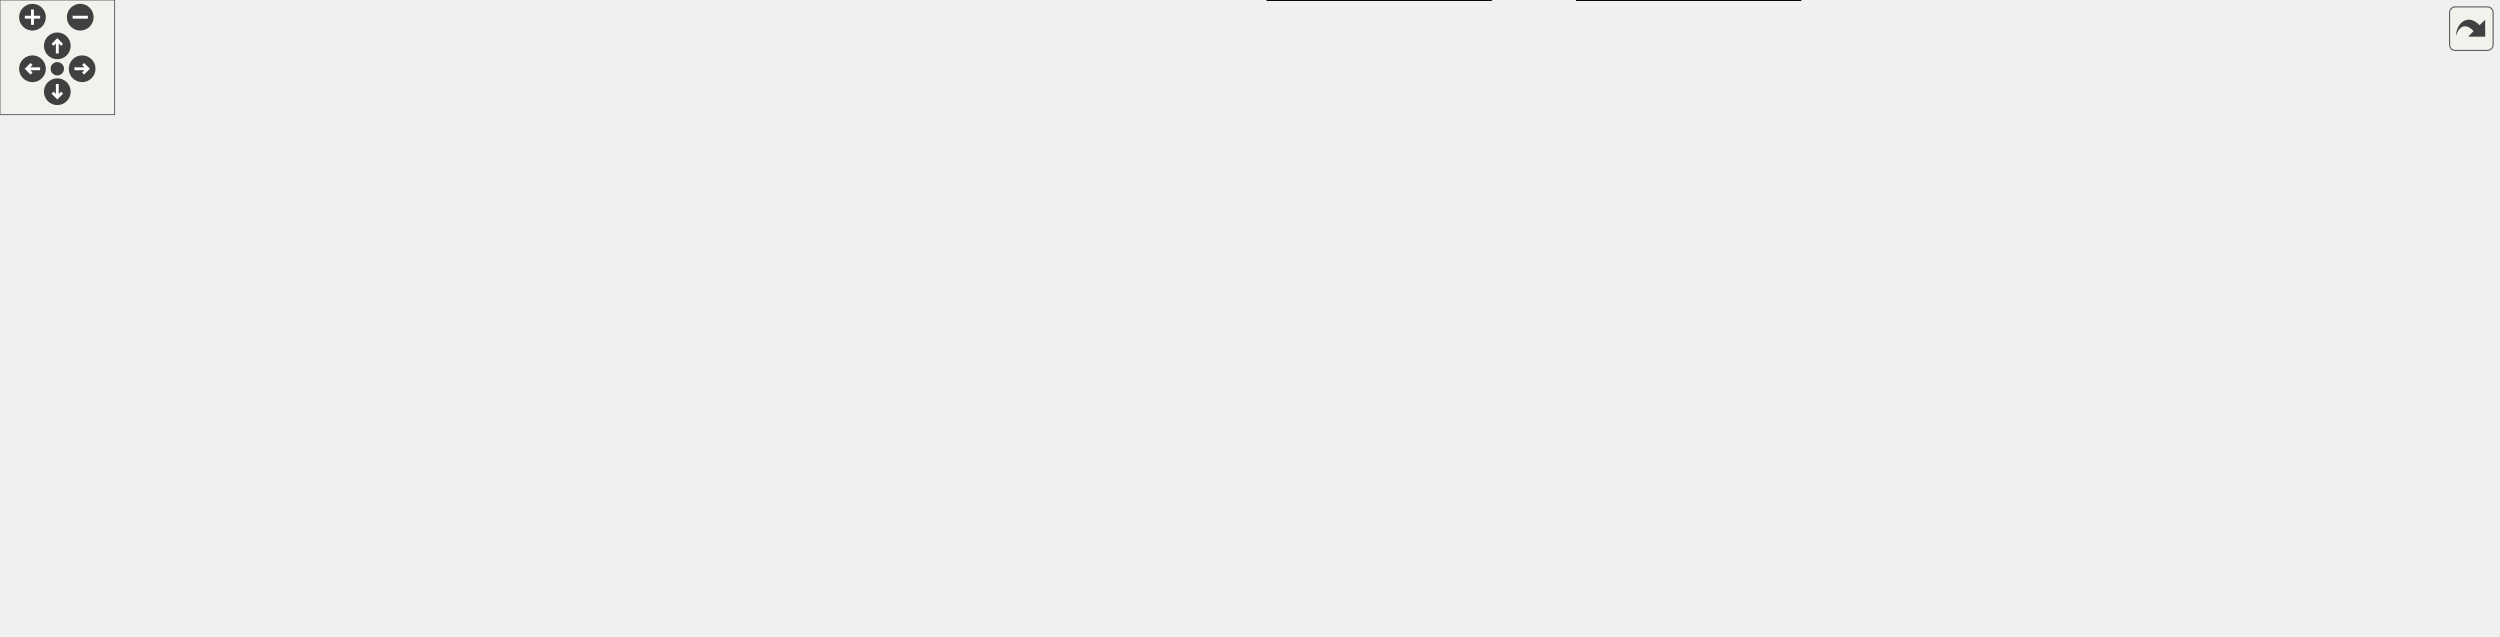
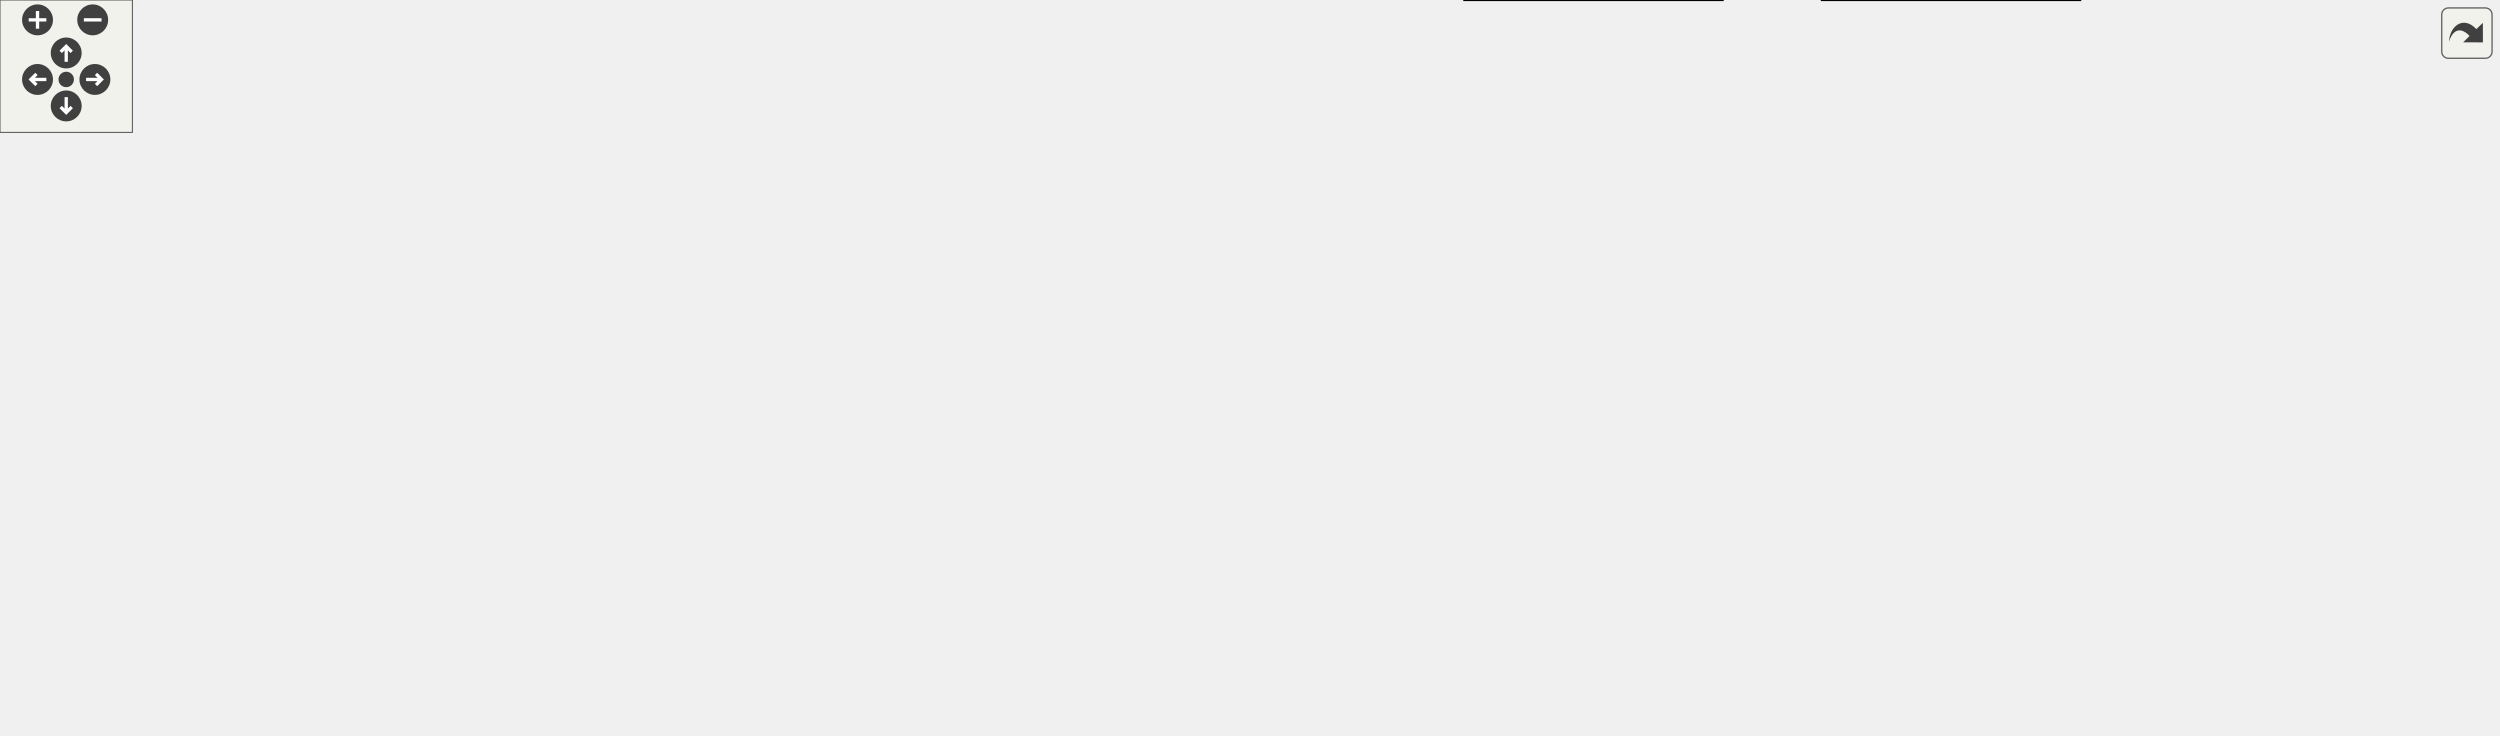
<svg xmlns="http://www.w3.org/2000/svg" xmlns:xlink="http://www.w3.org/1999/xlink" id="main" version="1.1" xml:space="preserve">
  <style type="text/css">
.edge:hover path { stroke: red; }
.edge:hover polygon { stroke: red; fill: red; }
</style>
  <defs>
    <circle id="rim" cx="0" cy="0" r="7" />
    <circle id="rim2" cx="0" cy="0" r="3.5" />
    <g id="zoomPlus">
      <use xlink:href="#rim" fill="#404040">
        <set attributeName="fill" to="#808080" begin="zoomplus.mouseover" end="zoomplus.mouseout" />
      </use>
      <path d="M-4,0h8M0,-4v8" fill="none" stroke="white" stroke-width="1.5" pointer-events="none" />
    </g>
    <g id="zoomMin">
      <use xlink:href="#rim" fill="#404040">
        <set attributeName="fill" to="#808080" begin="zoomminus.mouseover" end="zoomminus.mouseout" />
      </use>
      <path d="M-4,0h8" fill="none" stroke="white" stroke-width="1.5" pointer-events="none" />
    </g>
    <g id="dirArrow">
      <path fill="none" stroke="white" stroke-width="1.5" d="M0,-3.0v7 M-2.5,-0.5L0,-3.0L2.5,-0.5" />
    </g>
    <g id="resetDef">
      <use xlink:href="#rim2" fill="#404040">
        <set attributeName="fill" to="#808080" begin="reset.mouseover" end="reset.mouseout" />
      </use>
    </g>
  </defs>
  <svg id="graph" class="graph">
    <g id="viewport">
      <g id="node1" class="node">
        <polygon fill="#bfbfbf" stroke="black" points="0.5,-143.5 0.5,-164.5 111.5,-164.5 111.5,-143.5 0.5,-143.5" />
        <text text-anchor="middle" x="56" y="-151.5" font-family="Helvetica,sans-Serif" font-size="10.00">Vector3D::dotProduct</text>
      </g>
      <g id="node3" class="node">
        <a xlink:href="Renderer_8cpp.xhtml#a17ef754a4f478e115d6e7fb813702639" target="_top" xlink:title="pointBehindCut">
          <polygon fill="none" stroke="black" points="177.5,-222.5 177.5,-243.5 260.5,-243.5 260.5,-222.5 177.5,-222.5" />
          <text text-anchor="middle" x="219" y="-230.5" font-family="Helvetica,sans-Serif" font-size="10.00">pointBehindCut</text>
        </a>
      </g>
      <g id="edge2" class="edge">
        <path fill="none" stroke="midnightblue" d="M77.699,-170.545C95.707,-183.612 122.418,-201.502 148,-213 157.228,-217.147 167.521,-220.64 177.345,-223.486" />
        <polygon fill="midnightblue" stroke="midnightblue" points="79.725,-167.69 69.601,-164.567 75.567,-173.322 79.725,-167.69" />
      </g>
      <g id="node5" class="node">
        <a xlink:href="classRenderer.xhtml#a927f376a6283de3181b86f65b927386c" target="_top" xlink:title="Zeichnet die Tetraeder eines Materials des Objekts. ">
          <polygon fill="none" stroke="black" points="329,-241.5 329,-262.5 465,-262.5 465,-241.5 329,-241.5" />
          <text text-anchor="middle" x="397" y="-249.5" font-family="Helvetica,sans-Serif" font-size="10.00">Renderer::renderTetrahedra</text>
        </a>
      </g>
      <g id="edge6" class="edge">
        <path fill="none" stroke="midnightblue" d="M66.999,-173.345C81.846,-197.258 110.783,-236.779 148,-253 214.577,-282.017 301.007,-272.518 352.561,-262.56" />
        <polygon fill="midnightblue" stroke="midnightblue" points="69.985,-171.519 61.845,-164.738 63.98,-175.115 69.985,-171.519" />
      </g>
      <g id="node8" class="node">
        <a xlink:href="classInterpolator.xhtml#ad59ac6ed3822e08a67ac7d1ee88a5bd2" target="_top" xlink:title="Ermittelt den Wert für einen beliebigen Punkt in einer Ebene. ">
          <polygon fill="none" stroke="black" points="155,-182.5 155,-203.5 283,-203.5 283,-182.5 155,-182.5" />
          <text text-anchor="middle" x="219" y="-190.5" font-family="Helvetica,sans-Serif" font-size="10.00">Interpolator::interpolateTri</text>
        </a>
      </g>
      <g id="edge8" class="edge">
        <path fill="none" stroke="midnightblue" d="M109.886,-166.893C130.96,-171.935 154.827,-177.646 174.855,-182.438" />
        <polygon fill="midnightblue" stroke="midnightblue" points="110.65,-163.477 100.11,-164.554 109.021,-170.285 110.65,-163.477" />
      </g>
      <g id="node10" class="node">
        <a xlink:href="classInterpolator.xhtml#a30e714ca6dff9b5745d029f95af1420a" target="_top" xlink:title="Ermittelt den Wert für einen beliebigen Punkt im Raum. ">
          <polygon fill="none" stroke="black" points="153.5,-104.5 153.5,-125.5 284.5,-125.5 284.5,-104.5 153.5,-104.5" />
          <text text-anchor="middle" x="219" y="-112.5" font-family="Helvetica,sans-Serif" font-size="10.00">Interpolator::interpolateTet</text>
        </a>
      </g>
      <g id="edge10" class="edge">
        <path fill="none" stroke="midnightblue" d="M109.886,-141.107C130.96,-136.065 154.827,-130.354 174.855,-125.562" />
        <polygon fill="midnightblue" stroke="midnightblue" points="109.021,-137.715 100.11,-143.446 110.65,-144.523 109.021,-137.715" />
      </g>
      <g id="node28" class="node">
        <a xlink:href="classAnalyzer.xhtml#a2a7b5f169f664ccd9f206e508cba78ef" target="_top" xlink:title="Ermittelt Daten für ein Objekt. ">
          <polygon fill="none" stroke="black" points="822.5,-143.5 822.5,-164.5 945.5,-164.5 945.5,-143.5 822.5,-143.5" />
          <text text-anchor="middle" x="884" y="-151.5" font-family="Helvetica,sans-Serif" font-size="10.00">Analyzer::analyzeObject</text>
        </a>
      </g>
-       <g id="edge42" class="edge">
+       <g id="edge40" class="edge">
        <path fill="none" stroke="midnightblue" d="M121.755,-154C190.427,-154 301.272,-154 397,-154 397,-154 397,-154 563,-154 653.281,-154 757.845,-154 822.462,-154" />
        <polygon fill="midnightblue" stroke="midnightblue" points="121.52,-150.5 111.52,-154 121.52,-157.5 121.52,-150.5" />
      </g>
-       <g id="node42" class="node">
+       <g id="node40" class="node">
        <a xlink:href="namespaceUtils.xhtml#a5f216cc7011a901130db81321b565334" target="_top" xlink:title="Testet, ob ein Strahl ein Dreieck schneidet. ">
          <polygon fill="none" stroke="black" points="152,-24.5 152,-45.5 286,-45.5 286,-24.5 152,-24.5" />
          <text text-anchor="middle" x="219" y="-32.5" font-family="Helvetica,sans-Serif" font-size="10.00">Utils::rayIntersectsTriangle</text>
        </a>
      </g>
-       <g id="edge44" class="edge">
+       <g id="edge42" class="edge">
        <path fill="none" stroke="midnightblue" d="M68.751,-134.881C84.687,-112.465 114.034,-75.746 148,-55 154.229,-51.195 161.205,-48.093 168.285,-45.57" />
        <polygon fill="midnightblue" stroke="midnightblue" points="65.77,-133.039 62.951,-143.253 71.523,-137.026 65.77,-133.039" />
      </g>
-       <g id="node47" class="node">
+       <g id="node45" class="node">
        <a xlink:href="namespaceUtils.xhtml#a9b995a1220a78be108b19bda4b776332" target="_top" xlink:title="Testet, ob sich ein Punkt innerhalb eines Tetraeders befindet. ">
          <polygon fill="none" stroke="black" points="148,-64.5 148,-85.5 290,-85.5 290,-64.5 148,-64.5" />
          <text text-anchor="middle" x="219" y="-72.5" font-family="Helvetica,sans-Serif" font-size="10.00">Utils::pointInsideTetrahedron</text>
        </a>
      </g>
-       <g id="edge50" class="edge">
+       <g id="edge48" class="edge">
        <path fill="none" stroke="midnightblue" d="M77.699,-137.455C95.707,-124.388 122.418,-106.498 148,-95 156.176,-91.325 165.19,-88.165 173.971,-85.512" />
        <polygon fill="midnightblue" stroke="midnightblue" points="75.567,-134.678 69.601,-143.433 79.725,-140.31 75.567,-134.678" />
      </g>
      <g id="edge4" class="edge">
        <path fill="none" stroke="midnightblue" d="M270.786,-238.528C288.883,-240.459 309.483,-242.658 328.716,-244.711" />
        <polygon fill="midnightblue" stroke="midnightblue" points="271.048,-235.036 260.733,-237.455 270.305,-241.996 271.048,-235.036" />
      </g>
      <g id="node12" class="node">
        <a xlink:href="namespaceUtils.xhtml#a6a0ae18a42e2d206bc1b43da27820fe2" target="_top" xlink:title="Gibt den inter/extrapolierten Wert eines Punktes zurück. ">
          <polygon fill="none" stroke="black" points="345,-104.5 345,-125.5 449,-125.5 449,-104.5 345,-104.5" />
          <text text-anchor="middle" x="397" y="-112.5" font-family="Helvetica,sans-Serif" font-size="10.00">Utils::getPointValue</text>
        </a>
      </g>
      <g id="edge12" class="edge">
        <path fill="none" stroke="midnightblue" d="M294.924,-115C311.797,-115 329.312,-115 344.971,-115" />
        <polygon fill="midnightblue" stroke="midnightblue" points="294.522,-111.5 284.522,-115 294.522,-118.5 294.522,-111.5" />
      </g>
      <g id="node14" class="node">
        <a xlink:href="GUICutRenderWindow_8cpp.xhtml#aeaaae4c8452680389d221d0e60a6fc33" target="_top" xlink:title="Funktion zum verteilten berechnen der 2D-Temperaturverteilung. ">
          <polygon fill="none" stroke="black" points="525,-24.5 525,-45.5 601,-45.5 601,-24.5 525,-24.5" />
          <text text-anchor="middle" x="563" y="-32.5" font-family="Helvetica,sans-Serif" font-size="10.00">render_thread</text>
        </a>
      </g>
      <g id="edge14" class="edge">
        <path fill="none" stroke="midnightblue" d="M457.451,-100.605C461.12,-98.933 464.669,-97.071 468,-95 488.311,-82.371 484.025,-68.155 504,-55 510.323,-50.836 517.599,-47.453 524.835,-44.737" />
        <polygon fill="midnightblue" stroke="midnightblue" points="456.09,-97.38 448.143,-104.386 458.725,-103.866 456.09,-97.38" />
      </g>
      <g id="node20" class="node">
        <a xlink:href="classAnalyzer.xhtml#a8f73ee0aa71ae395a74b43dc76b35458" target="_top" xlink:title="Ermittelt Daten für einen Punkt am aktuell ausgewählten Zeitpunkt. ">
          <polygon fill="none" stroke="black" points="504.5,-64.5 504.5,-85.5 621.5,-85.5 621.5,-64.5 504.5,-64.5" />
          <text text-anchor="middle" x="563" y="-72.5" font-family="Helvetica,sans-Serif" font-size="10.00">Analyzer::analyzePoint</text>
        </a>
      </g>
      <g id="edge20" class="edge">
        <path fill="none" stroke="midnightblue" d="M450.581,-102.089C472.828,-96.728 498.314,-90.587 519.389,-85.509" />
        <polygon fill="midnightblue" stroke="midnightblue" points="449.516,-98.745 440.615,-104.49 451.156,-105.55 449.516,-98.745" />
      </g>
      <g id="node24" class="node">
        <a xlink:href="MeshProcessor_8cpp.xhtml#ad2670c4e8381f9a0a89c65f5559ed421" target="_top" xlink:title="interpolatePoint">
          <polygon fill="none" stroke="black" points="521,-104.5 521,-125.5 605,-125.5 605,-104.5 521,-104.5" />
          <text text-anchor="middle" x="563" y="-112.5" font-family="Helvetica,sans-Serif" font-size="10.00">interpolatePoint</text>
        </a>
      </g>
      <g id="edge24" class="edge">
        <path fill="none" stroke="midnightblue" d="M459.294,-115C479.826,-115 502.164,-115 520.832,-115" />
        <polygon fill="midnightblue" stroke="midnightblue" points="459.068,-111.5 449.068,-115 459.068,-118.5 459.068,-111.5" />
      </g>
      <g id="node16" class="node">
        <a xlink:href="classGUICutRenderWindow.xhtml#a9eedb7088ad31f4680a77ed3a06fa60c" target="_top" xlink:title="Berechnet die 2D-Temperaturverteilung als Grafik. ">
          <polygon fill="none" stroke="black" points="663.5,-0 663.5,-34 780.5,-34 780.5,-0 663.5,-0" />
          <text text-anchor="start" x="671.5" y="-21" font-family="Helvetica,sans-Serif" font-size="10.00">GUICutRenderWindow</text>
          <text text-anchor="middle" x="722" y="-8" font-family="Helvetica,sans-Serif" font-size="10.00">::renderImage</text>
        </a>
      </g>
      <g id="edge16" class="edge">
        <path fill="none" stroke="midnightblue" d="M611.043,-29.561C627.535,-27.694 646.18,-25.583 663.414,-23.632" />
        <polygon fill="midnightblue" stroke="midnightblue" points="610.627,-26.086 601.084,-30.689 611.415,-33.041 610.627,-26.086" />
      </g>
      <g id="node18" class="node">
        <a xlink:href="classGUICutRenderWindow.xhtml#a7cd1bfbec53756a1cbbe1616b4d46c7a" target="_top" xlink:title="Behandelt das Drücken des Buttons zur Berechnung der zweidimensionalen Temperaturverteilung. ">
          <polygon fill="none" stroke="black" points="825.5,-0 825.5,-34 942.5,-34 942.5,-0 825.5,-0" />
          <text text-anchor="start" x="833.5" y="-21" font-family="Helvetica,sans-Serif" font-size="10.00">GUICutRenderWindow</text>
          <text text-anchor="middle" x="884" y="-8" font-family="Helvetica,sans-Serif" font-size="10.00">::renderCutBtClick</text>
        </a>
      </g>
      <g id="edge18" class="edge">
        <path fill="none" stroke="midnightblue" d="M791.263,-17C802.624,-17 814.3,-17 825.371,-17" />
        <polygon fill="midnightblue" stroke="midnightblue" points="790.944,-13.5 780.944,-17 790.944,-20.5 790.944,-13.5" />
      </g>
      <g id="node22" class="node">
        <a xlink:href="classGUIAnalyzePointWindow.xhtml#aa84ea9958e8b41423f01316d01ba5151" target="_top" xlink:title="Event-Tabellendeklaration für wxWidgets. ">
          <polygon fill="none" stroke="black" points="658,-52 658,-86 786,-86 786,-52 658,-52" />
          <text text-anchor="start" x="666" y="-73" font-family="Helvetica,sans-Serif" font-size="10.00">GUIAnalyzePointWindow</text>
          <text text-anchor="middle" x="722" y="-60" font-family="Helvetica,sans-Serif" font-size="10.00">::analyzePoint</text>
        </a>
      </g>
      <g id="edge22" class="edge">
        <path fill="none" stroke="midnightblue" d="M631.811,-72.403C640.466,-72.077 649.294,-71.744 657.874,-71.42" />
        <polygon fill="midnightblue" stroke="midnightblue" points="631.615,-68.908 621.754,-72.783 631.879,-75.903 631.615,-68.908" />
      </g>
      <g id="node26" class="node">
        <a xlink:href="classMeshProcessor.xhtml#a060c3815db33f8e52ac620ed2239ccc9" target="_top" xlink:title="Berechnet die Temperaturverteilung für ein Objekt. ">
          <polygon fill="none" stroke="black" points="659.5,-104.5 659.5,-125.5 784.5,-125.5 784.5,-104.5 659.5,-104.5" />
          <text text-anchor="middle" x="722" y="-112.5" font-family="Helvetica,sans-Serif" font-size="10.00">MeshProcessor::process</text>
        </a>
      </g>
      <g id="edge26" class="edge">
        <path fill="none" stroke="midnightblue" d="M615.595,-115C629.564,-115 644.789,-115 659.241,-115" />
        <polygon fill="midnightblue" stroke="midnightblue" points="615.192,-111.5 605.192,-115 615.192,-118.5 615.192,-111.5" />
      </g>
      <g id="edge28" class="edge">
        <path fill="none" stroke="midnightblue" d="M775.84,-127.961C796.715,-132.987 820.311,-138.667 840.125,-143.438" />
        <polygon fill="midnightblue" stroke="midnightblue" points="776.381,-124.492 765.84,-125.554 774.743,-131.297 776.381,-124.492" />
      </g>
-       <g id="node36" class="node">
+       <g id="node34" class="node">
        <a xlink:href="classObjectData.xhtml#af3a850833d08eb9b45357449f455e24d" target="_top" xlink:title="Zerlegt das Objekt in Tetraeder (Schnittstelle zur Tetgen-Bibliothek) und Berechnet die Temperaturver...">
          <polygon fill="none" stroke="black" points="823,-103.5 823,-124.5 945,-124.5 945,-103.5 823,-103.5" />
          <text text-anchor="middle" x="884" y="-111.5" font-family="Helvetica,sans-Serif" font-size="10.00">ObjectData::calculateIO</text>
        </a>
      </g>
-       <g id="edge36" class="edge">
+       <g id="edge34" class="edge">
        <path fill="none" stroke="midnightblue" d="M794.745,-114.551C804.14,-114.493 813.684,-114.434 822.866,-114.377" />
        <polygon fill="midnightblue" stroke="midnightblue" points="794.612,-111.052 784.633,-114.613 794.655,-118.051 794.612,-111.052" />
      </g>
      <g id="node30" class="node">
        <a xlink:href="classGUIAnalyzeOutputWindow.xhtml#a9ea5a7cf46d6189f368315903508cecc" target="_top" xlink:title="Methode zum aktualisieren des Fensters, alle Objekte werden erneut analysiert und die aktualisierten ...">
          <polygon fill="none" stroke="black" points="990,-163 990,-197 1124,-197 1124,-163 990,-163" />
          <text text-anchor="start" x="998" y="-184" font-family="Helvetica,sans-Serif" font-size="10.00">GUIAnalyzeOutputWindow</text>
          <text text-anchor="middle" x="1057" y="-171" font-family="Helvetica,sans-Serif" font-size="10.00">::Update</text>
        </a>
      </g>
      <g id="edge30" class="edge">
        <path fill="none" stroke="midnightblue" d="M956.127,-164.84C967.313,-166.521 978.83,-168.252 989.9,-169.916" />
        <polygon fill="midnightblue" stroke="midnightblue" points="956.377,-161.338 945.968,-163.313 955.337,-168.261 956.377,-161.338" />
      </g>
-       <g id="node34" class="node">
+       <g id="node32" class="node">
        <a xlink:href="classGUITimeline.xhtml#a099f3654aa6e7ea04df861851a0e9ec8" target="_top" xlink:title="Sucht den Zeitpunkt zwischen zwei markierten Stellen auf der Sensordaten-Zeitleiste, für den der Wäremeenergiegehalt maximal wird. ">
          <polygon fill="none" stroke="black" points="988.5,-123.5 988.5,-144.5 1125.5,-144.5 1125.5,-123.5 988.5,-123.5" />
          <text text-anchor="middle" x="1057" y="-131.5" font-family="Helvetica,sans-Serif" font-size="10.00">GUITimeline::findMaxValue</text>
        </a>
      </g>
-       <g id="edge34" class="edge">
+       <g id="edge32" class="edge">
        <path fill="none" stroke="midnightblue" d="M956.108,-145.664C966.804,-144.427 977.801,-143.156 988.422,-141.928" />
        <polygon fill="midnightblue" stroke="midnightblue" points="955.5,-142.211 945.968,-146.836 956.304,-149.164 955.5,-142.211" />
      </g>
-       <g id="node32" class="node">
-         <a xlink:href="classGUIAnalyzeOutputWindow.xhtml#af9407245a6b2a0478579c4d592a31e63" target="_top" xlink:title="Der Konstruktor. ">
-           <polygon fill="none" stroke="black" points="1168,-163 1168,-197 1308,-197 1308,-163 1168,-163" />
-           <text text-anchor="start" x="1176" y="-184" font-family="Helvetica,sans-Serif" font-size="10.00">GUIAnalyzeOutputWindow</text>
-           <text text-anchor="middle" x="1238" y="-171" font-family="Helvetica,sans-Serif" font-size="10.00">::GUIAnalyzeOutputWindow</text>
-         </a>
-       </g>
-       <g id="edge32" class="edge">
-         <path fill="none" stroke="midnightblue" d="M1134.3,-180C1145.47,-180 1156.92,-180 1167.94,-180" />
-         <polygon fill="midnightblue" stroke="midnightblue" points="1134.14,-176.5 1124.14,-180 1134.14,-183.5 1134.14,-176.5" />
-       </g>
-       <g id="edge40" class="edge">
+       <g id="edge38" class="edge">
        <path fill="none" stroke="midnightblue" d="M955.714,-122.291C966.512,-123.539 977.628,-124.824 988.36,-126.065" />
        <polygon fill="midnightblue" stroke="midnightblue" points="955.816,-118.779 945.48,-121.108 955.012,-125.733 955.816,-118.779" />
      </g>
-       <g id="node38" class="node">
+       <g id="node36" class="node">
        <a xlink:href="classGUIMainWindow.xhtml#a0c2de30274c7f52ff74ec1217e47a9e5" target="_top" xlink:title="Berechnet die 3D-Temperaturverteilung neu. ">
          <polygon fill="none" stroke="black" points="982,-71 982,-105 1132,-105 1132,-71 982,-71" />
          <text text-anchor="start" x="990" y="-92" font-family="Helvetica,sans-Serif" font-size="10.00">GUIMainWindow::OnRecalcBt</text>
          <text text-anchor="middle" x="1057" y="-79" font-family="Helvetica,sans-Serif" font-size="10.00">Click</text>
        </a>
      </g>
-       <g id="edge38" class="edge">
+       <g id="edge36" class="edge">
        <path fill="none" stroke="midnightblue" d="M955.534,-103.249C964.197,-101.947 973.067,-100.614 981.782,-99.304" />
        <polygon fill="midnightblue" stroke="midnightblue" points="954.849,-99.813 945.48,-104.76 955.89,-106.735 954.849,-99.813" />
      </g>
-       <g id="node44" class="node">
+       <g id="node42" class="node">
        <a xlink:href="namespaceUtils.xhtml#af8fc5d6dab27f759ab5d76757a53023f" target="_top" xlink:title="Testet, ob sich ein Punkt innerhalb eines Körpers befindet. ">
          <polygon fill="none" stroke="black" points="340,-24.5 340,-45.5 454,-45.5 454,-24.5 340,-24.5" />
          <text text-anchor="middle" x="397" y="-32.5" font-family="Helvetica,sans-Serif" font-size="10.00">Utils::pointInsideMesh</text>
        </a>
      </g>
-       <g id="edge46" class="edge">
+       <g id="edge44" class="edge">
        <path fill="none" stroke="midnightblue" d="M296.129,-35C310.833,-35 325.977,-35 339.916,-35" />
        <polygon fill="midnightblue" stroke="midnightblue" points="296.041,-31.5 286.041,-35 296.04,-38.5 296.041,-31.5" />
      </g>
-       <g id="edge48" class="edge">
+       <g id="edge46" class="edge">
        <path fill="none" stroke="midnightblue" d="M464.136,-35C484.794,-35 506.815,-35 524.817,-35" />
        <polygon fill="midnightblue" stroke="midnightblue" points="464.128,-31.5 454.128,-35 464.128,-38.5 464.128,-31.5" />
      </g>
-       <g id="edge56" class="edge">
+       <g id="edge54" class="edge">
        <path fill="none" stroke="midnightblue" d="M275.81,-87.766C299.817,-93.161 327.434,-99.367 350.236,-104.491" />
        <polygon fill="midnightblue" stroke="midnightblue" points="276.291,-84.287 265.767,-85.51 274.757,-91.117 276.291,-84.287" />
      </g>
-       <g id="edge52" class="edge">
+       <g id="edge50" class="edge">
        <path fill="none" stroke="midnightblue" d="M275.81,-62.234C299.817,-56.839 327.434,-50.633 350.236,-45.509" />
        <polygon fill="midnightblue" stroke="midnightblue" points="274.757,-58.883 265.767,-64.49 276.291,-65.713 274.757,-58.883" />
      </g>
-       <g id="node50" class="node">
+       <g id="node48" class="node">
        <a xlink:href="namespaceUtils.xhtml#a40eaef4d22da849a5deb2f1153d88bbc" target="_top" xlink:title="Testet, ob sich ein Punkt innerhalb eines Tetraeders befindet. ">
          <polygon fill="none" stroke="black" points="326,-64.5 326,-85.5 468,-85.5 468,-64.5 326,-64.5" />
          <text text-anchor="middle" x="397" y="-72.5" font-family="Helvetica,sans-Serif" font-size="10.00">Utils::pointInsideTetrahedron</text>
        </a>
      </g>
-       <g id="edge54" class="edge">
+       <g id="edge52" class="edge">
        <path fill="none" stroke="midnightblue" d="M300.17,-75C308.789,-75 317.506,-75 325.995,-75" />
        <polygon fill="midnightblue" stroke="midnightblue" points="300.118,-71.5 290.118,-75 300.118,-78.5 300.118,-71.5" />
      </g>
    </g>
  </svg>
  <g id="navigator" transform="translate(0 0)" fill="#404254">
    <rect fill="#f2f5e9" fill-opacity="0.5" stroke="#606060" stroke-width=".5" x="0" y="0" width="60" height="60" />
    <use id="zoomplus" xlink:href="#zoomPlus" x="17" y="9" />
    <use id="zoomminus" xlink:href="#zoomMin" x="42" y="9" />
    <use id="reset" xlink:href="#resetDef" x="30" y="36" />
    <g id="arrowUp" xlink:href="#dirArrow" transform="translate(30 24)">
      <use xlink:href="#rim" fill="#404040">
        <set attributeName="fill" to="#808080" begin="arrowUp.mouseover" end="arrowUp.mouseout" />
      </use>
      <path fill="none" stroke="white" stroke-width="1.5" d="M0,-3.0v7 M-2.5,-0.5L0,-3.0L2.5,-0.5" />
    </g>
    <g id="arrowRight" xlink:href="#dirArrow" transform="rotate(90) translate(36 -43)">
      <use xlink:href="#rim" fill="#404040">
        <set attributeName="fill" to="#808080" begin="arrowRight.mouseover" end="arrowRight.mouseout" />
      </use>
      <path fill="none" stroke="white" stroke-width="1.5" d="M0,-3.0v7 M-2.5,-0.5L0,-3.0L2.5,-0.5" />
    </g>
    <g id="arrowDown" xlink:href="#dirArrow" transform="rotate(180) translate(-30 -48)">
      <use xlink:href="#rim" fill="#404040">
        <set attributeName="fill" to="#808080" begin="arrowDown.mouseover" end="arrowDown.mouseout" />
      </use>
      <path fill="none" stroke="white" stroke-width="1.5" d="M0,-3.0v7 M-2.5,-0.5L0,-3.0L2.5,-0.5" />
    </g>
    <g id="arrowLeft" xlink:href="#dirArrow" transform="rotate(270) translate(-36 17)">
      <use xlink:href="#rim" fill="#404040">
        <set attributeName="fill" to="#808080" begin="arrowLeft.mouseover" end="arrowLeft.mouseout" />
      </use>
      <path fill="none" stroke="white" stroke-width="1.5" d="M0,-3.0v7 M-2.5,-0.5L0,-3.0L2.5,-0.5" />
    </g>
  </g>
  <svg viewBox="0 0 15 15" width="100%" height="30px" preserveAspectRatio="xMaxYMin meet">
    <g id="arrow_out" transform="scale(0.3 0.3)">
      <a xlink:href="classVector3D_a0808a8e6004a347d82f9214778b5968f_icgraph_org.svg" target="_base">
        <rect id="button" ry="5" rx="5" y="6" x="6" height="38" width="38" fill="#f2f5e9" fill-opacity="0.5" stroke="#606060" stroke-width="1.0" />
        <path id="arrow" d="M 11.5,31.437 C 11.94,20.098 22.043,11.323 32.159,21.979 L 37.069,17.246 C 37.069,17.246 37.088,32 37.088,32 L 22.16,31.978 C 22.16,31.978 26.998,27.14 26.998,27.14 C 18.529,18.264 13.292,25.23 11.5,31.437 z" style="fill:#404040;" />
      </a>
    </g>
  </svg>
</svg>
